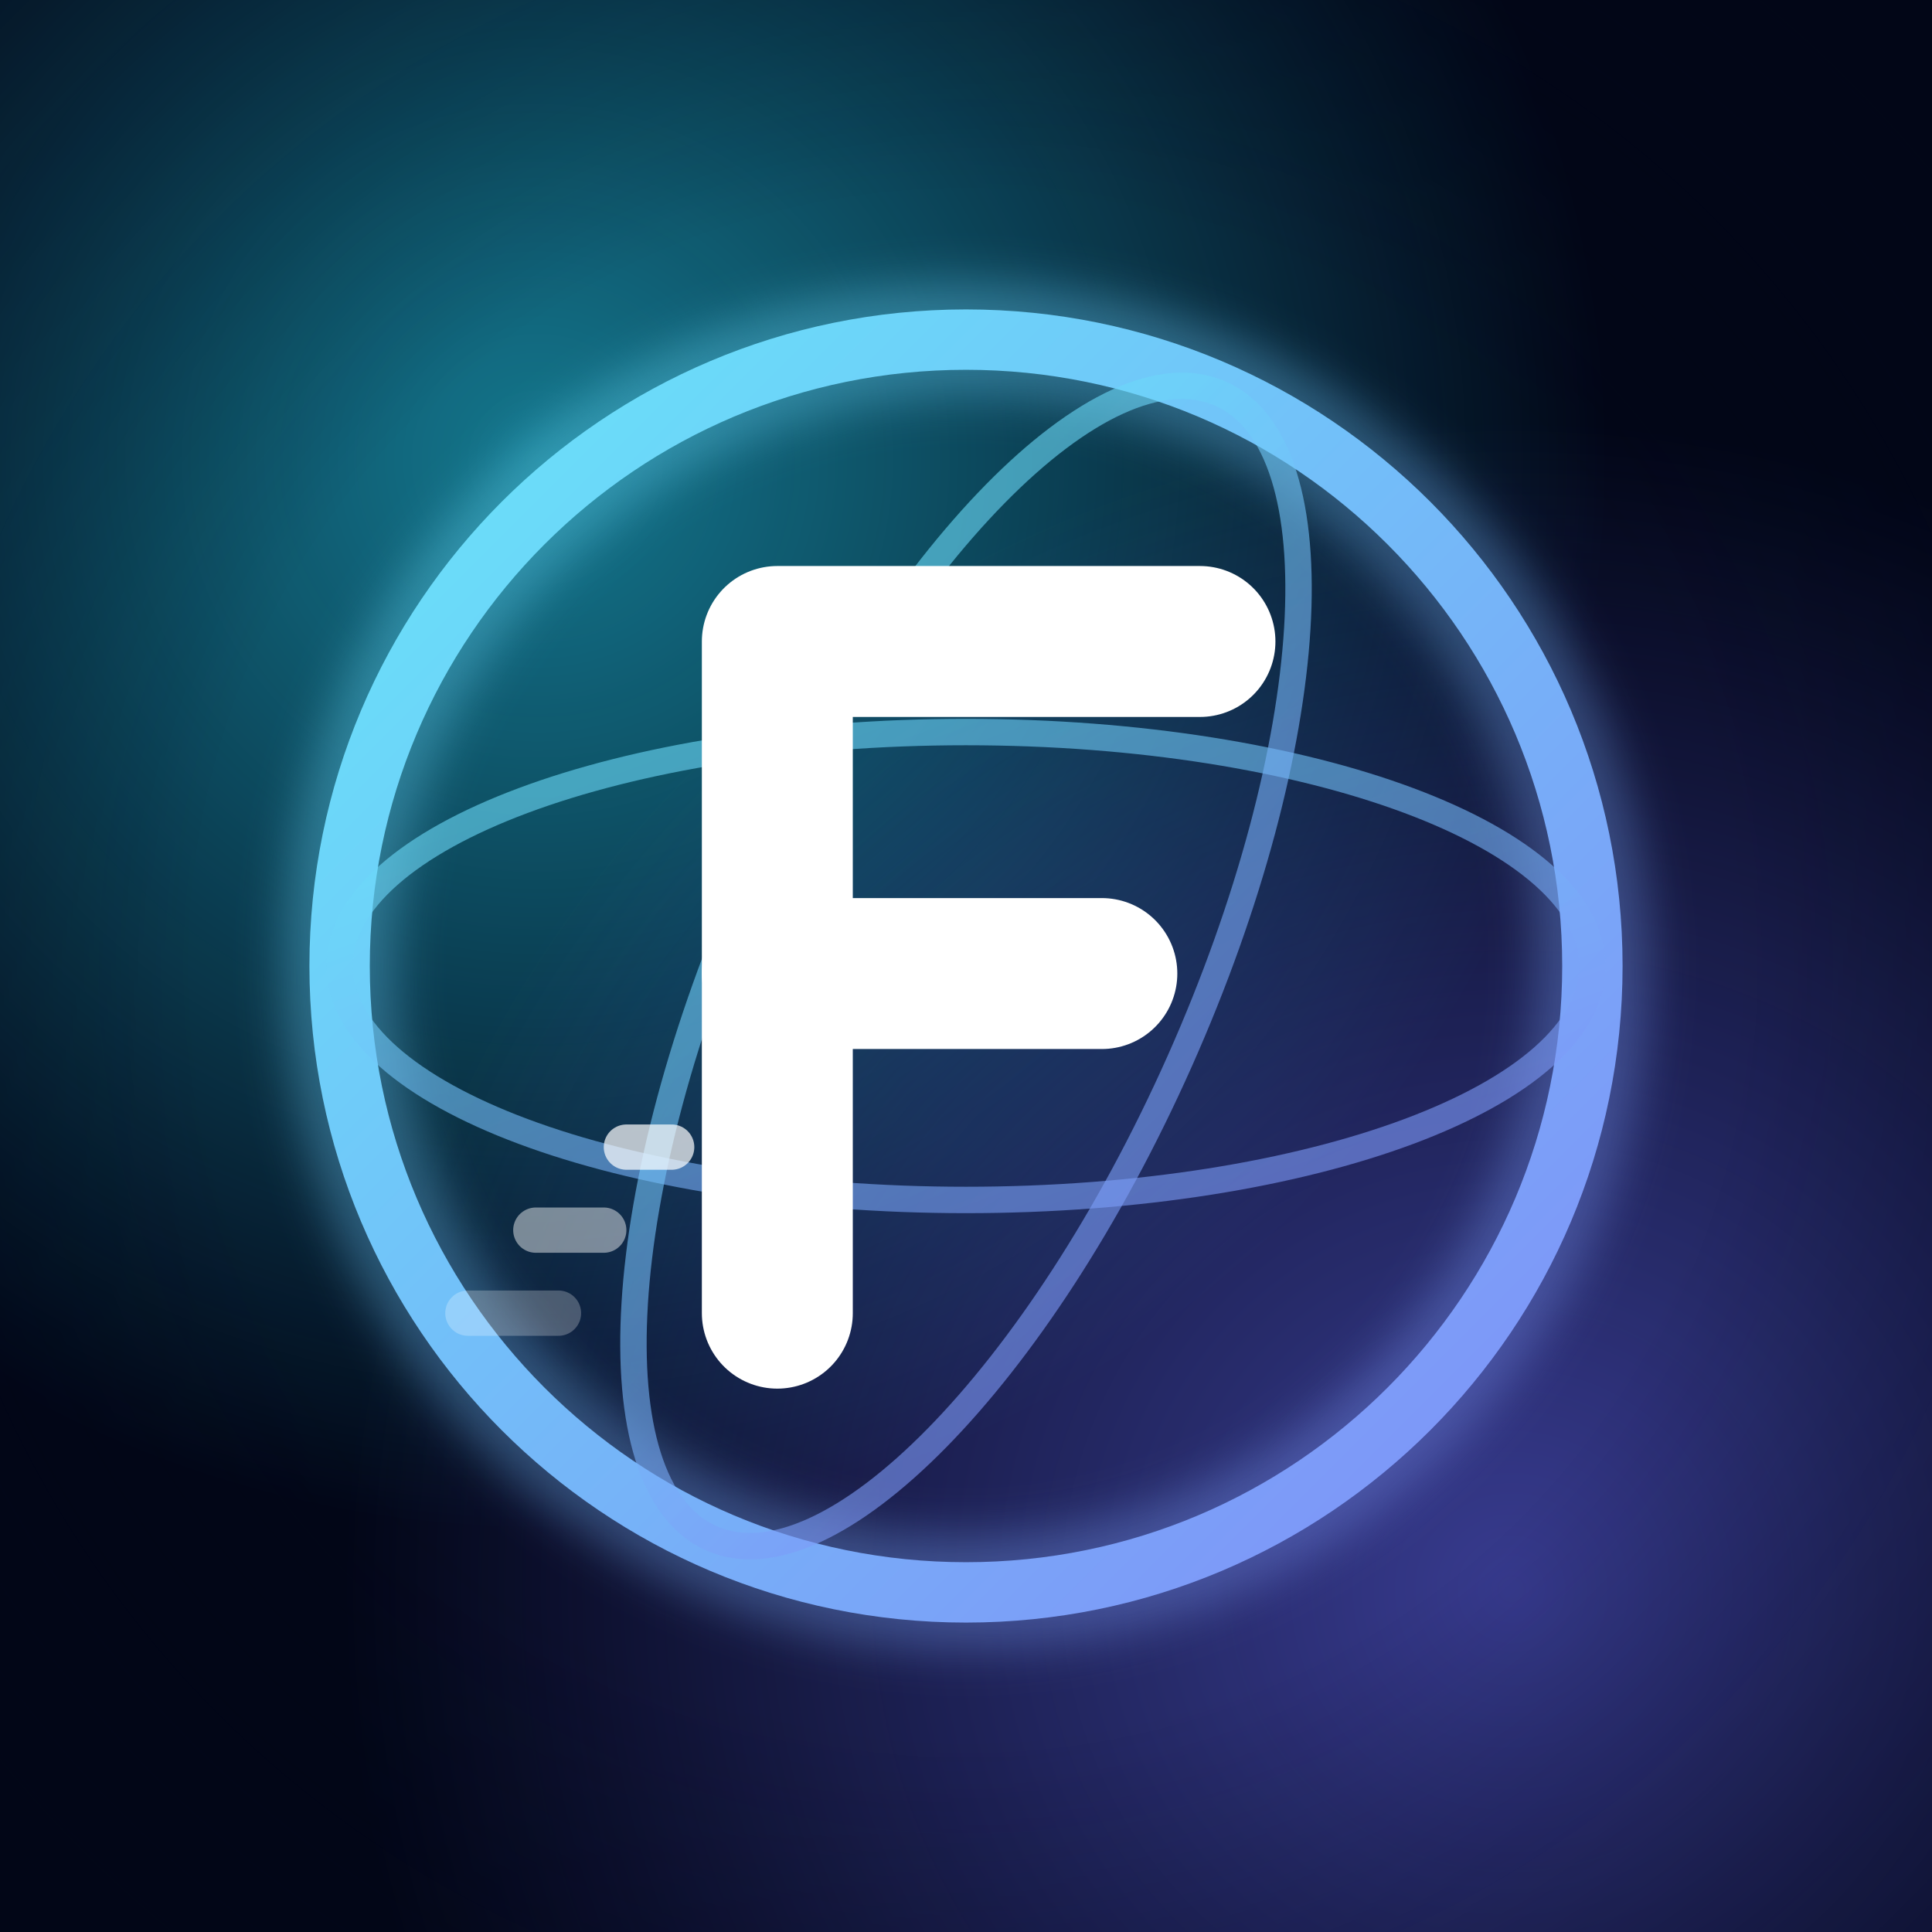
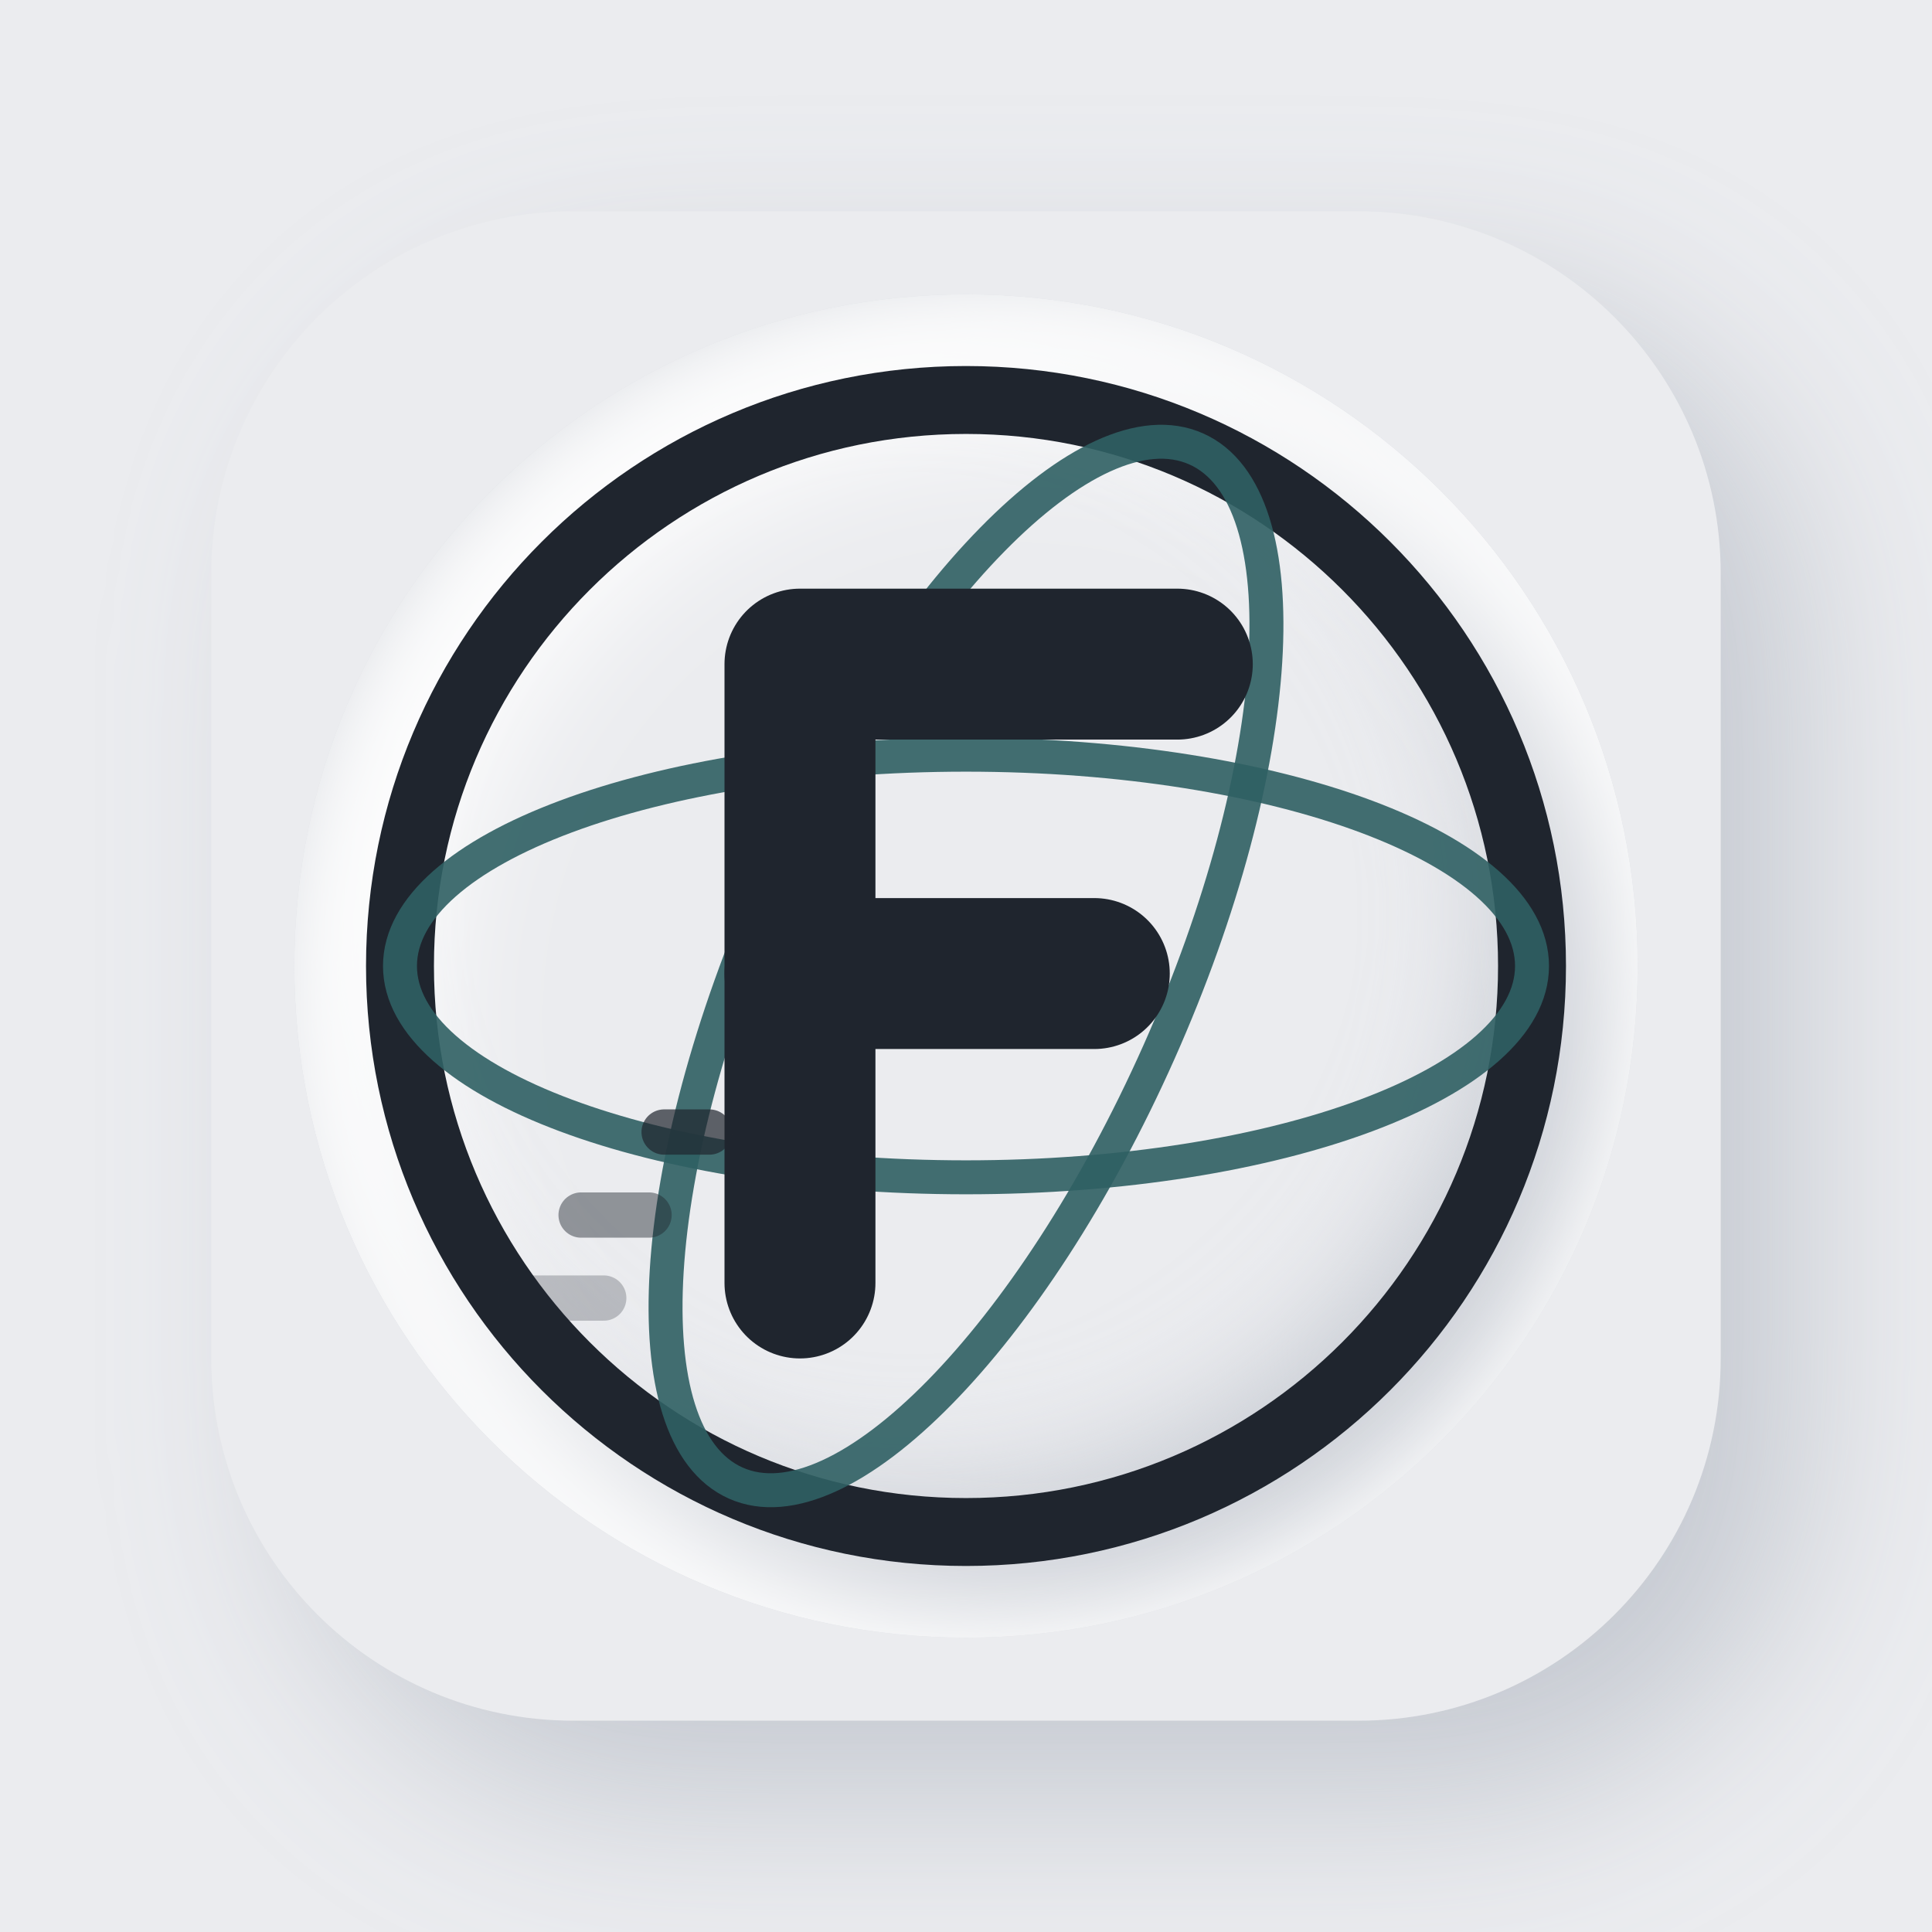
<svg xmlns="http://www.w3.org/2000/svg" viewBox="0 0 512 512" width="512" height="512">
  <defs>
-     <linearGradient id="accent" x1="0" y1="0" x2="1" y2="1">
-       <stop offset="0" stop-color="#67e8f9" />
-       <stop offset="1" stop-color="#818cf8" />
-     </linearGradient>
-     <radialGradient id="glow-cyan" cx="0.28" cy="0.24" r="0.55">
-       <stop offset="0" stop-color="#22d3ee" stop-opacity="0.55" />
-       <stop offset="1" stop-color="#22d3ee" stop-opacity="0" />
-     </radialGradient>
-     <radialGradient id="glow-indigo" cx="0.78" cy="0.82" r="0.6">
-       <stop offset="0" stop-color="#6366f1" stop-opacity="0.55" />
-       <stop offset="1" stop-color="#6366f1" stop-opacity="0" />
-     </radialGradient>
-     <radialGradient id="vignette" cx="0.5" cy="0.5" r="0.72">
-       <stop offset="0.55" stop-color="#020617" stop-opacity="0" />
-       <stop offset="1" stop-color="#020617" stop-opacity="0.55" />
-     </radialGradient>
-     <filter id="soft" x="-20%" y="-20%" width="140%" height="140%">
-       <feGaussianBlur stdDeviation="6" />
+     <filter id="raised" x="-30%" y="-30%" width="160%" height="160%">
+       <feDropShadow dx="-22" dy="-22" stdDeviation="22" flood-color="#ffffff" flood-opacity="0.95" />
+       <feDropShadow dx="22" dy="22" stdDeviation="24" flood-color="#c6cad2" flood-opacity="1" />
+     </filter>
+     <clipPath id="well-clip">
+       <circle cx="256" cy="256" r="178" />
+     </clipPath>
+     <filter id="soft" x="-30%" y="-30%" width="160%" height="160%">
+       <feGaussianBlur stdDeviation="16" />
    </filter>
  </defs>
-   <rect width="512" height="512" fill="#020617" />
-   <rect width="512" height="512" fill="url(#glow-cyan)" />
-   <rect width="512" height="512" fill="url(#glow-indigo)" />
-   <rect width="512" height="512" fill="url(#vignette)" />
+   <rect width="512" height="512" fill="#ebecef" />
+   <rect x="56" y="56" width="400" height="400" rx="96" fill="#ebecef" filter="url(#raised)" />
+   <g clip-path="url(#well-clip)">
+     <circle cx="256" cy="256" r="178" fill="#ebecef" />
+     <circle cx="256" cy="256" r="178" fill="none" stroke="#c6cad2" stroke-width="44" transform="translate(-14 -14)" filter="url(#soft)" />
+     <circle cx="256" cy="256" r="178" fill="none" stroke="#ffffff" stroke-width="44" transform="translate(14 14)" filter="url(#soft)" />
+   </g>
  <g id="mark">
-     <g fill="none" stroke="url(#accent)" stroke-linecap="round">
-       <circle cx="256" cy="256" r="166" stroke-width="30" opacity="0.35" filter="url(#soft)" />
-       <circle cx="256" cy="256" r="166" stroke-width="16" />
-       <ellipse cx="256" cy="256" rx="166" ry="62" stroke-width="7" opacity="0.6" />
-       <ellipse cx="256" cy="256" rx="62" ry="166" stroke-width="7" opacity="0.6" transform="rotate(24 256 256)" />
+     <g fill="none" stroke-linecap="round">
+       <circle cx="256" cy="256" r="150" stroke="#1f252e" stroke-width="18" />
+       <ellipse cx="256" cy="256" rx="150" ry="56" stroke="#2f5f63" stroke-width="9" opacity="0.9" />
+       <ellipse cx="256" cy="256" rx="56" ry="150" stroke="#2f5f63" stroke-width="9" opacity="0.9" transform="rotate(24 256 256)" />
    </g>
-     <g fill="none" stroke="#ffffff" stroke-linecap="round" stroke-linejoin="round">
-       <path d="M206 348 V170 H318" stroke-width="40" />
-       <path d="M206 258 H292" stroke-width="40" />
-       <path d="M166 304 H178" stroke-width="12" opacity="0.7" />
-       <path d="M142 326 H160" stroke-width="12" opacity="0.45" />
-       <path d="M124 348 H148" stroke-width="12" opacity="0.25" />
+     <g fill="none" stroke="#1f252e" stroke-linecap="round" stroke-linejoin="round">
+       <path d="M212 340 V176 H312" stroke-width="40" />
+       <path d="M212 258 H290" stroke-width="40" />
+       <path d="M176 300 H188" stroke-width="12" opacity="0.7" />
+       <path d="M154 322 H172" stroke-width="12" opacity="0.45" />
+       <path d="M138 344 H160" stroke-width="12" opacity="0.25" />
    </g>
  </g>
</svg>
